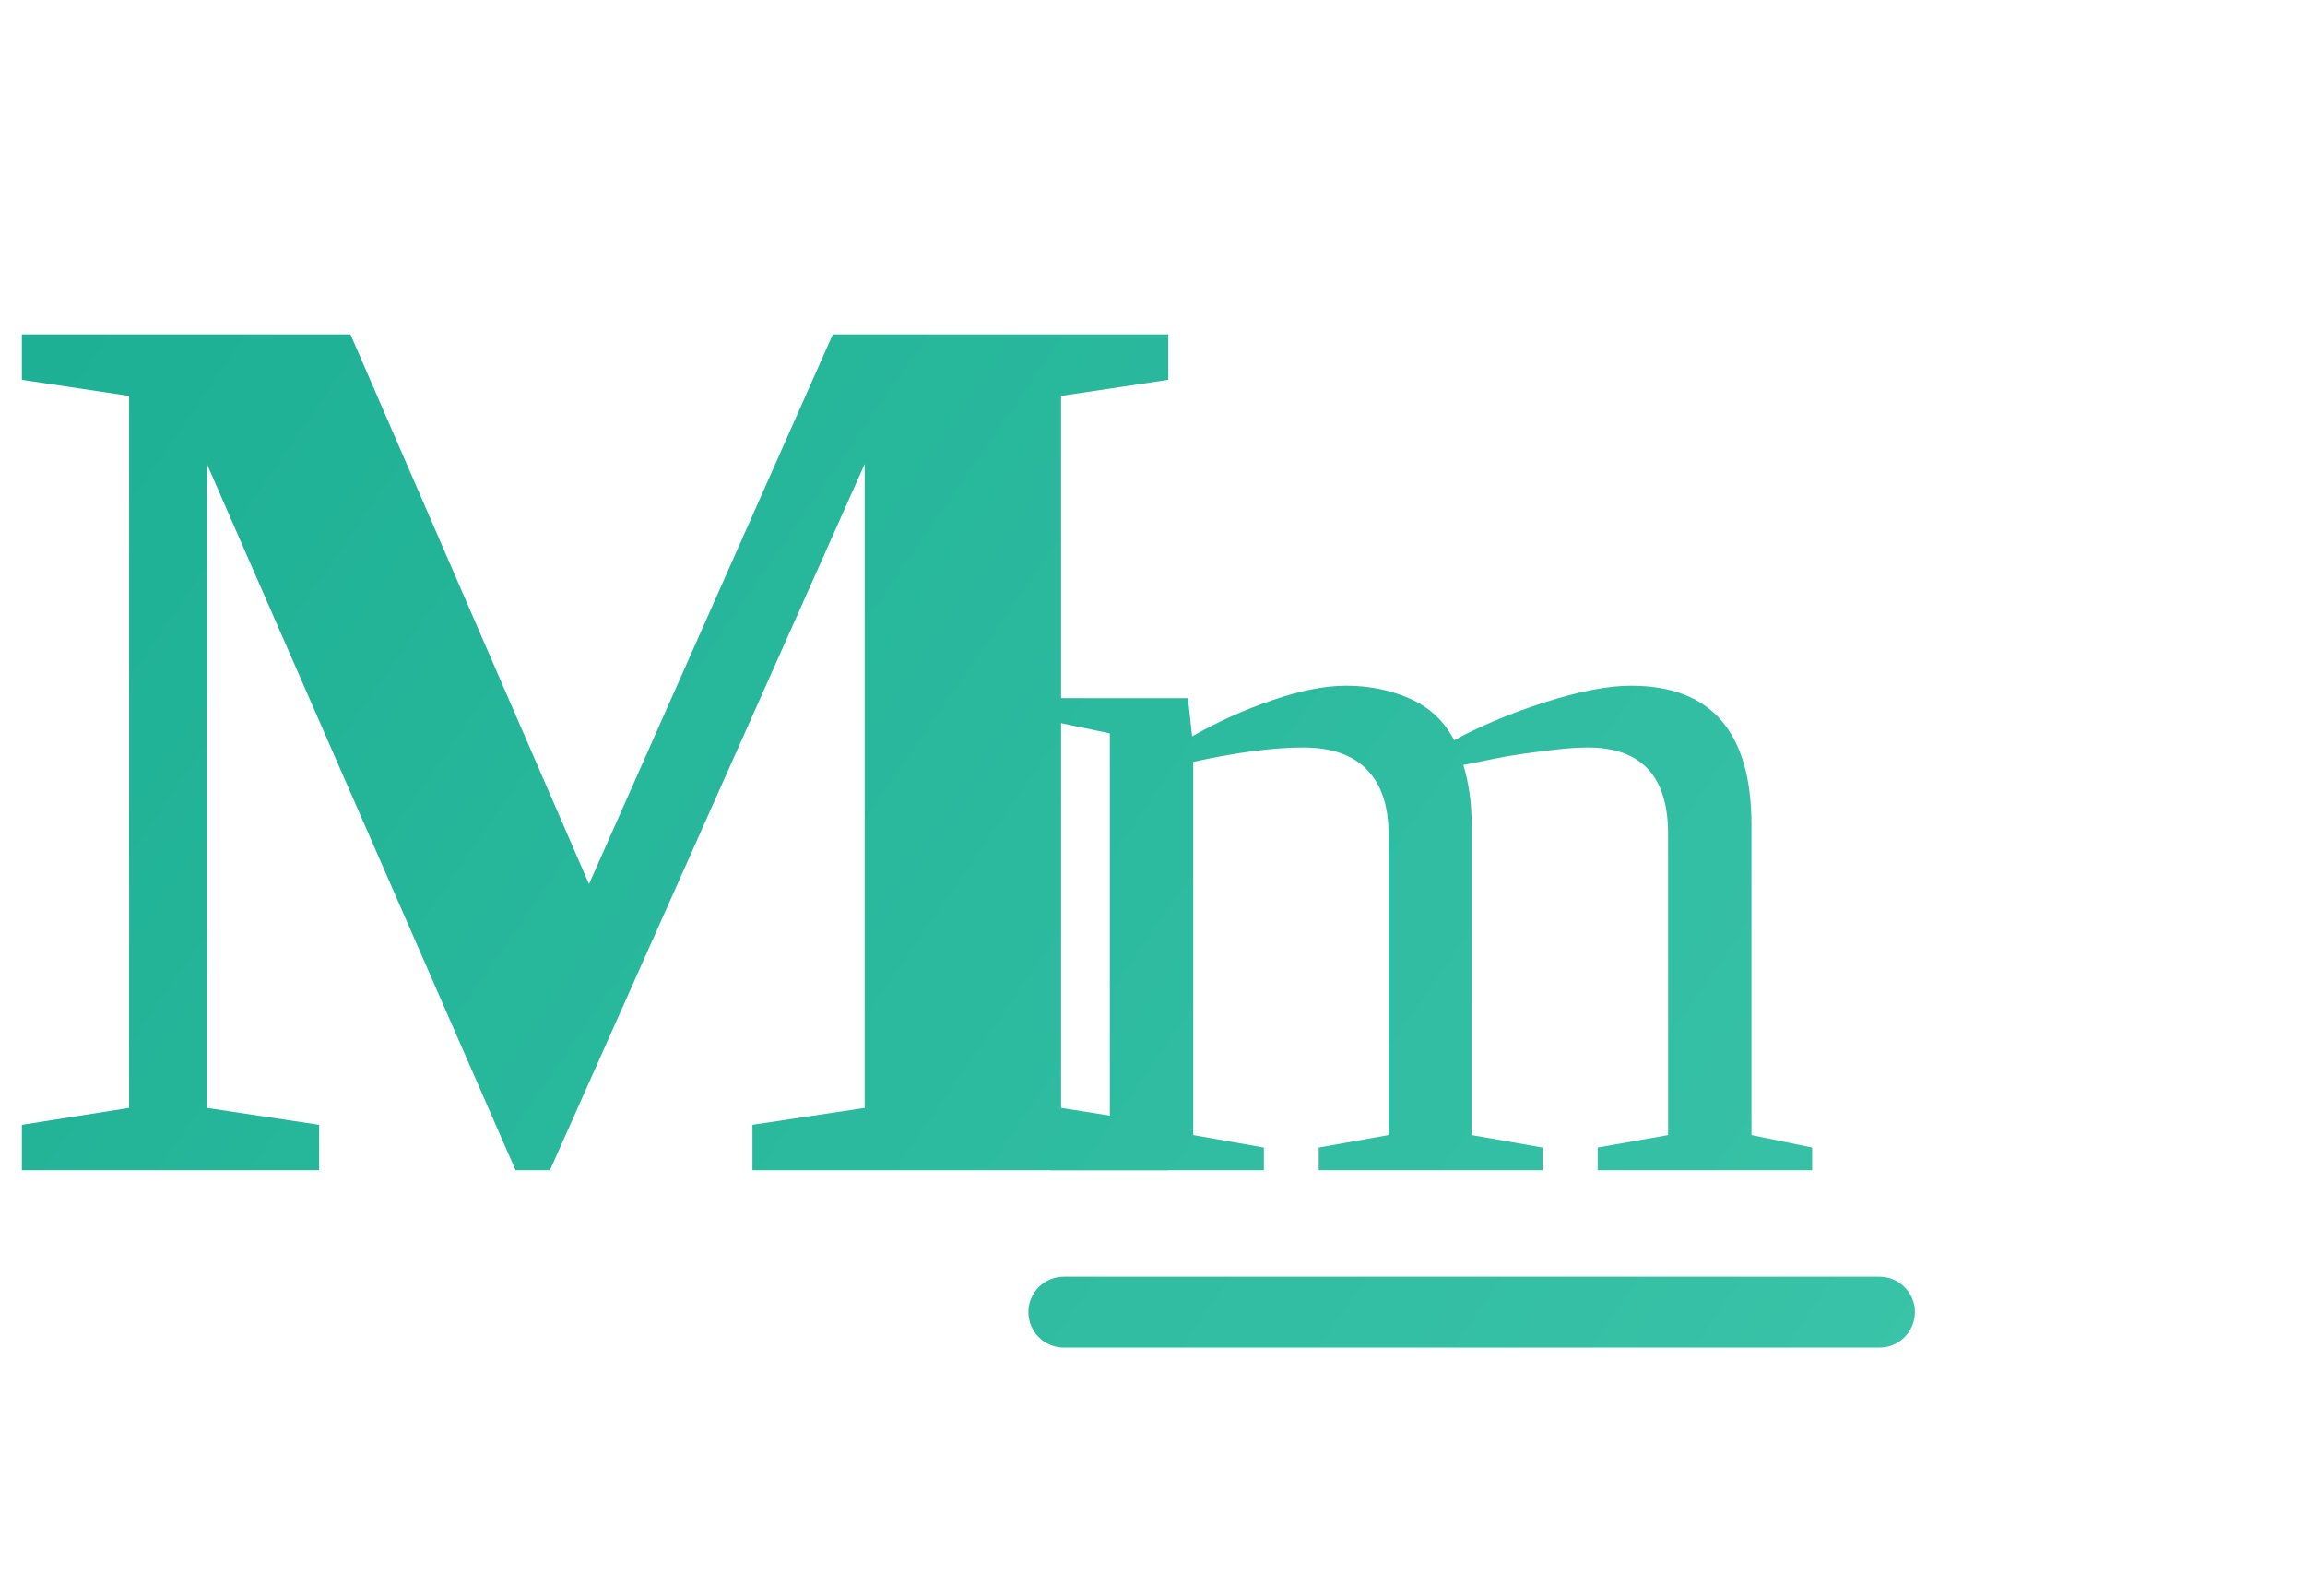
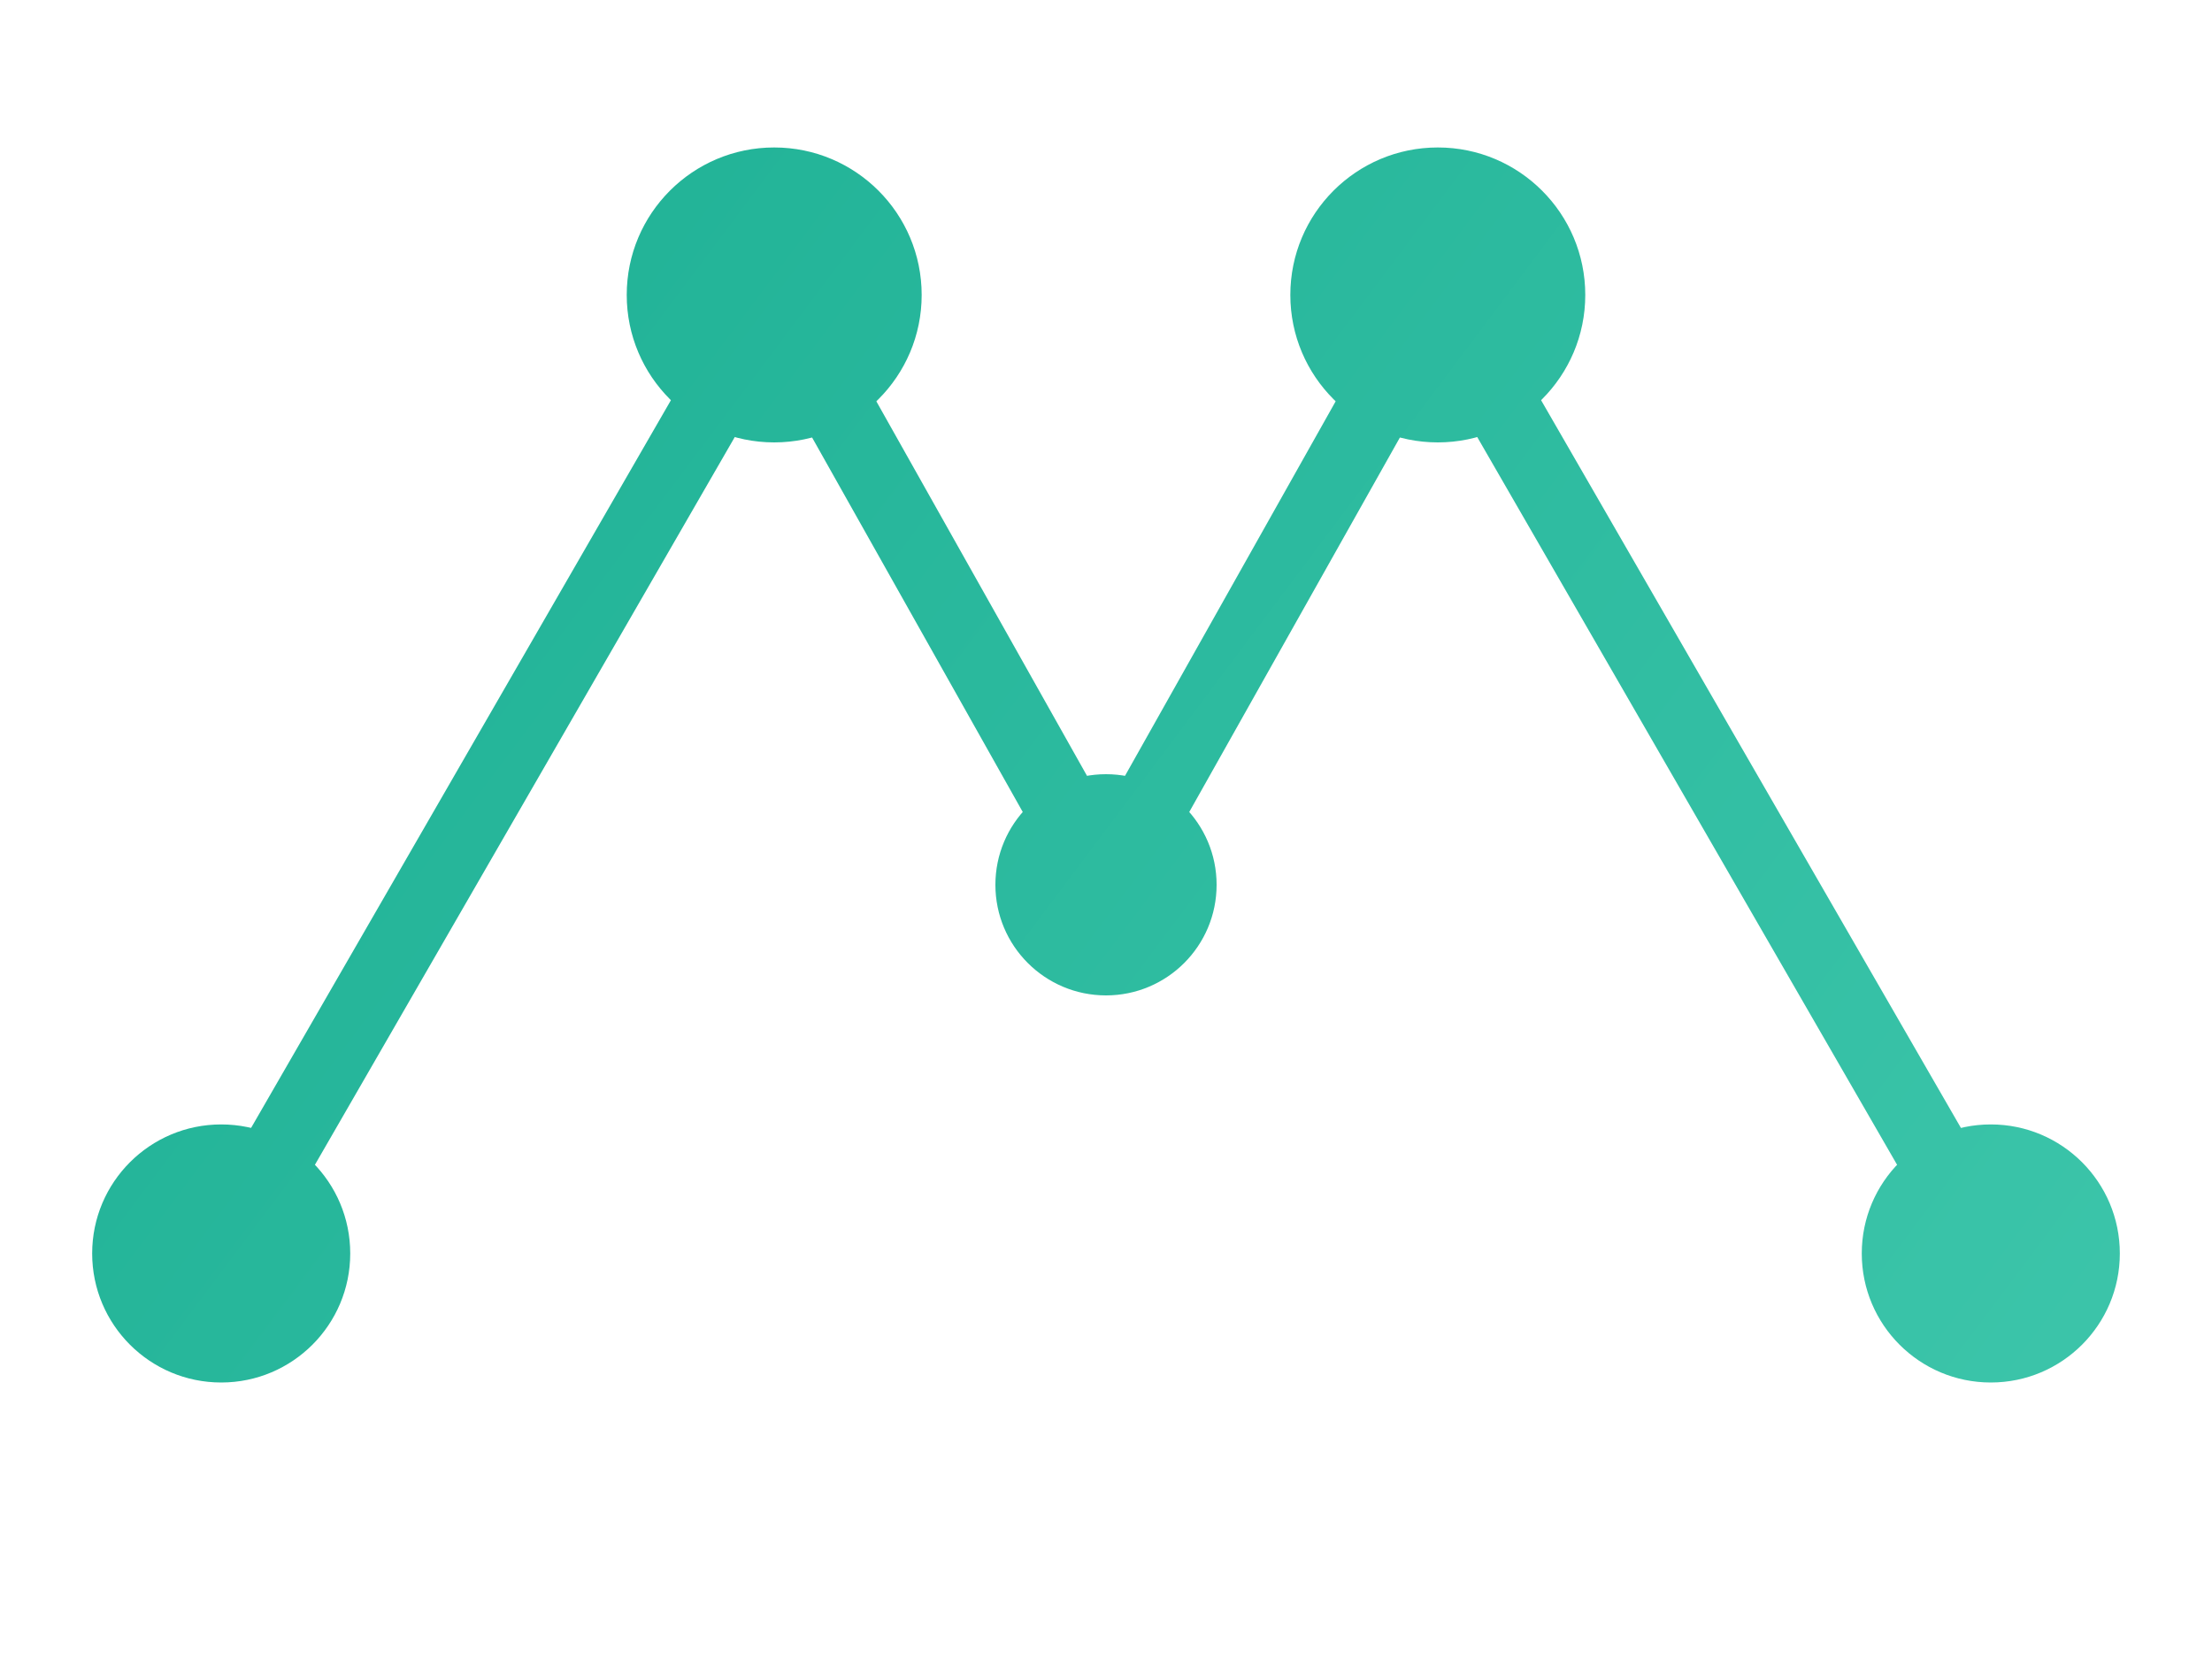
- <svg xmlns="http://www.w3.org/2000/svg" viewBox="0 0 130 90">
+ <svg xmlns="http://www.w3.org/2000/svg" viewBox="0 0 120 90">
  <defs>
-     <linearGradient id="mngGrad" x1="0" y1="0" x2="130" y2="90" gradientUnits="userSpaceOnUse">
+     <linearGradient id="mngGrad" x1="0" y1="0" x2="120" y2="90" gradientUnits="userSpaceOnUse">
      <stop offset="0" stop-color="#1AAE92" />
      <stop offset="1" stop-color="#3FC7AC" />
    </linearGradient>
  </defs>
-   <text x="0" y="66" font-family="Georgia, 'Times New Roman', serif" font-weight="700" font-size="72" fill="url(#mngGrad)">M</text>
-   <text x="58" y="66" font-family="Georgia, 'Times New Roman', serif" font-weight="400" font-size="58" fill="url(#mngGrad)">m</text>
-   <rect x="58" y="72" width="50" height="4" rx="2" fill="url(#mngGrad)" />
+   <polyline points="12,68 42,16 60,48 78,16 108,68" fill="none" stroke="url(#mngGrad)" stroke-width="4" />
+   <circle cx="12" cy="68" r="7" fill="url(#mngGrad)" />
+   <circle cx="42" cy="16" r="8" fill="url(#mngGrad)" />
+   <circle cx="60" cy="48" r="6" fill="url(#mngGrad)" />
+   <circle cx="78" cy="16" r="8" fill="url(#mngGrad)" />
+   <circle cx="108" cy="68" r="7" fill="url(#mngGrad)" />
</svg>
